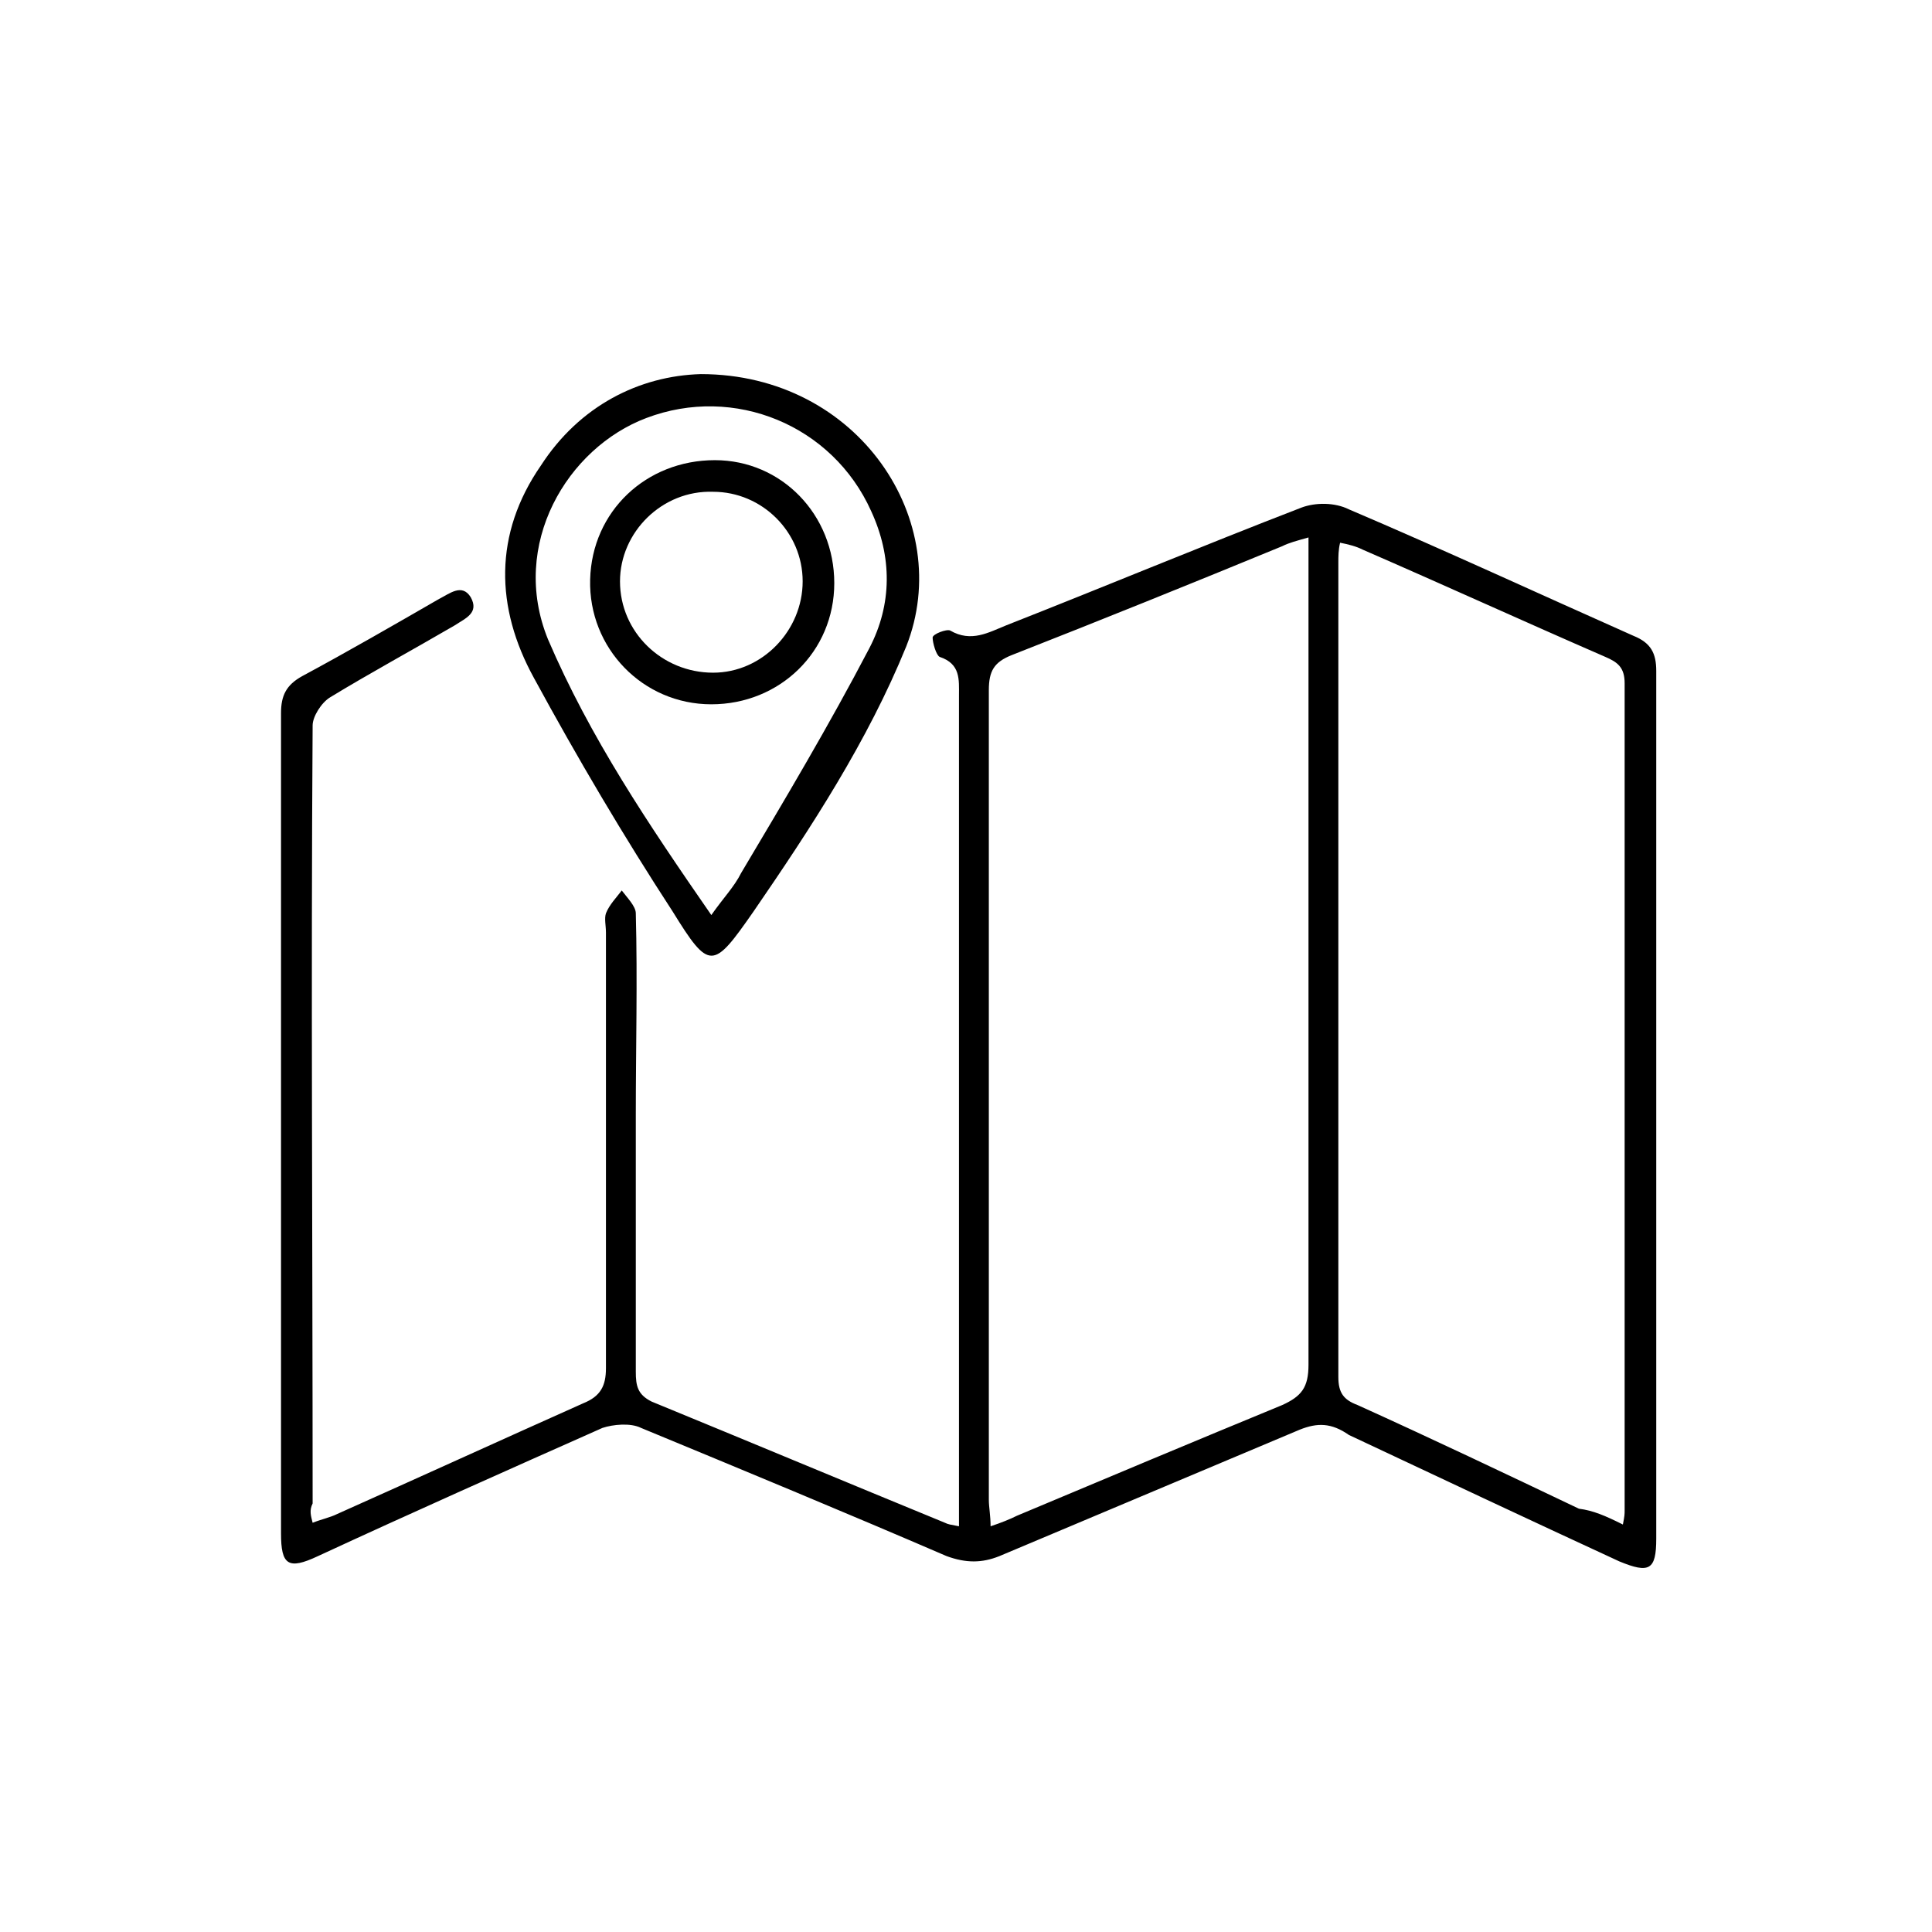
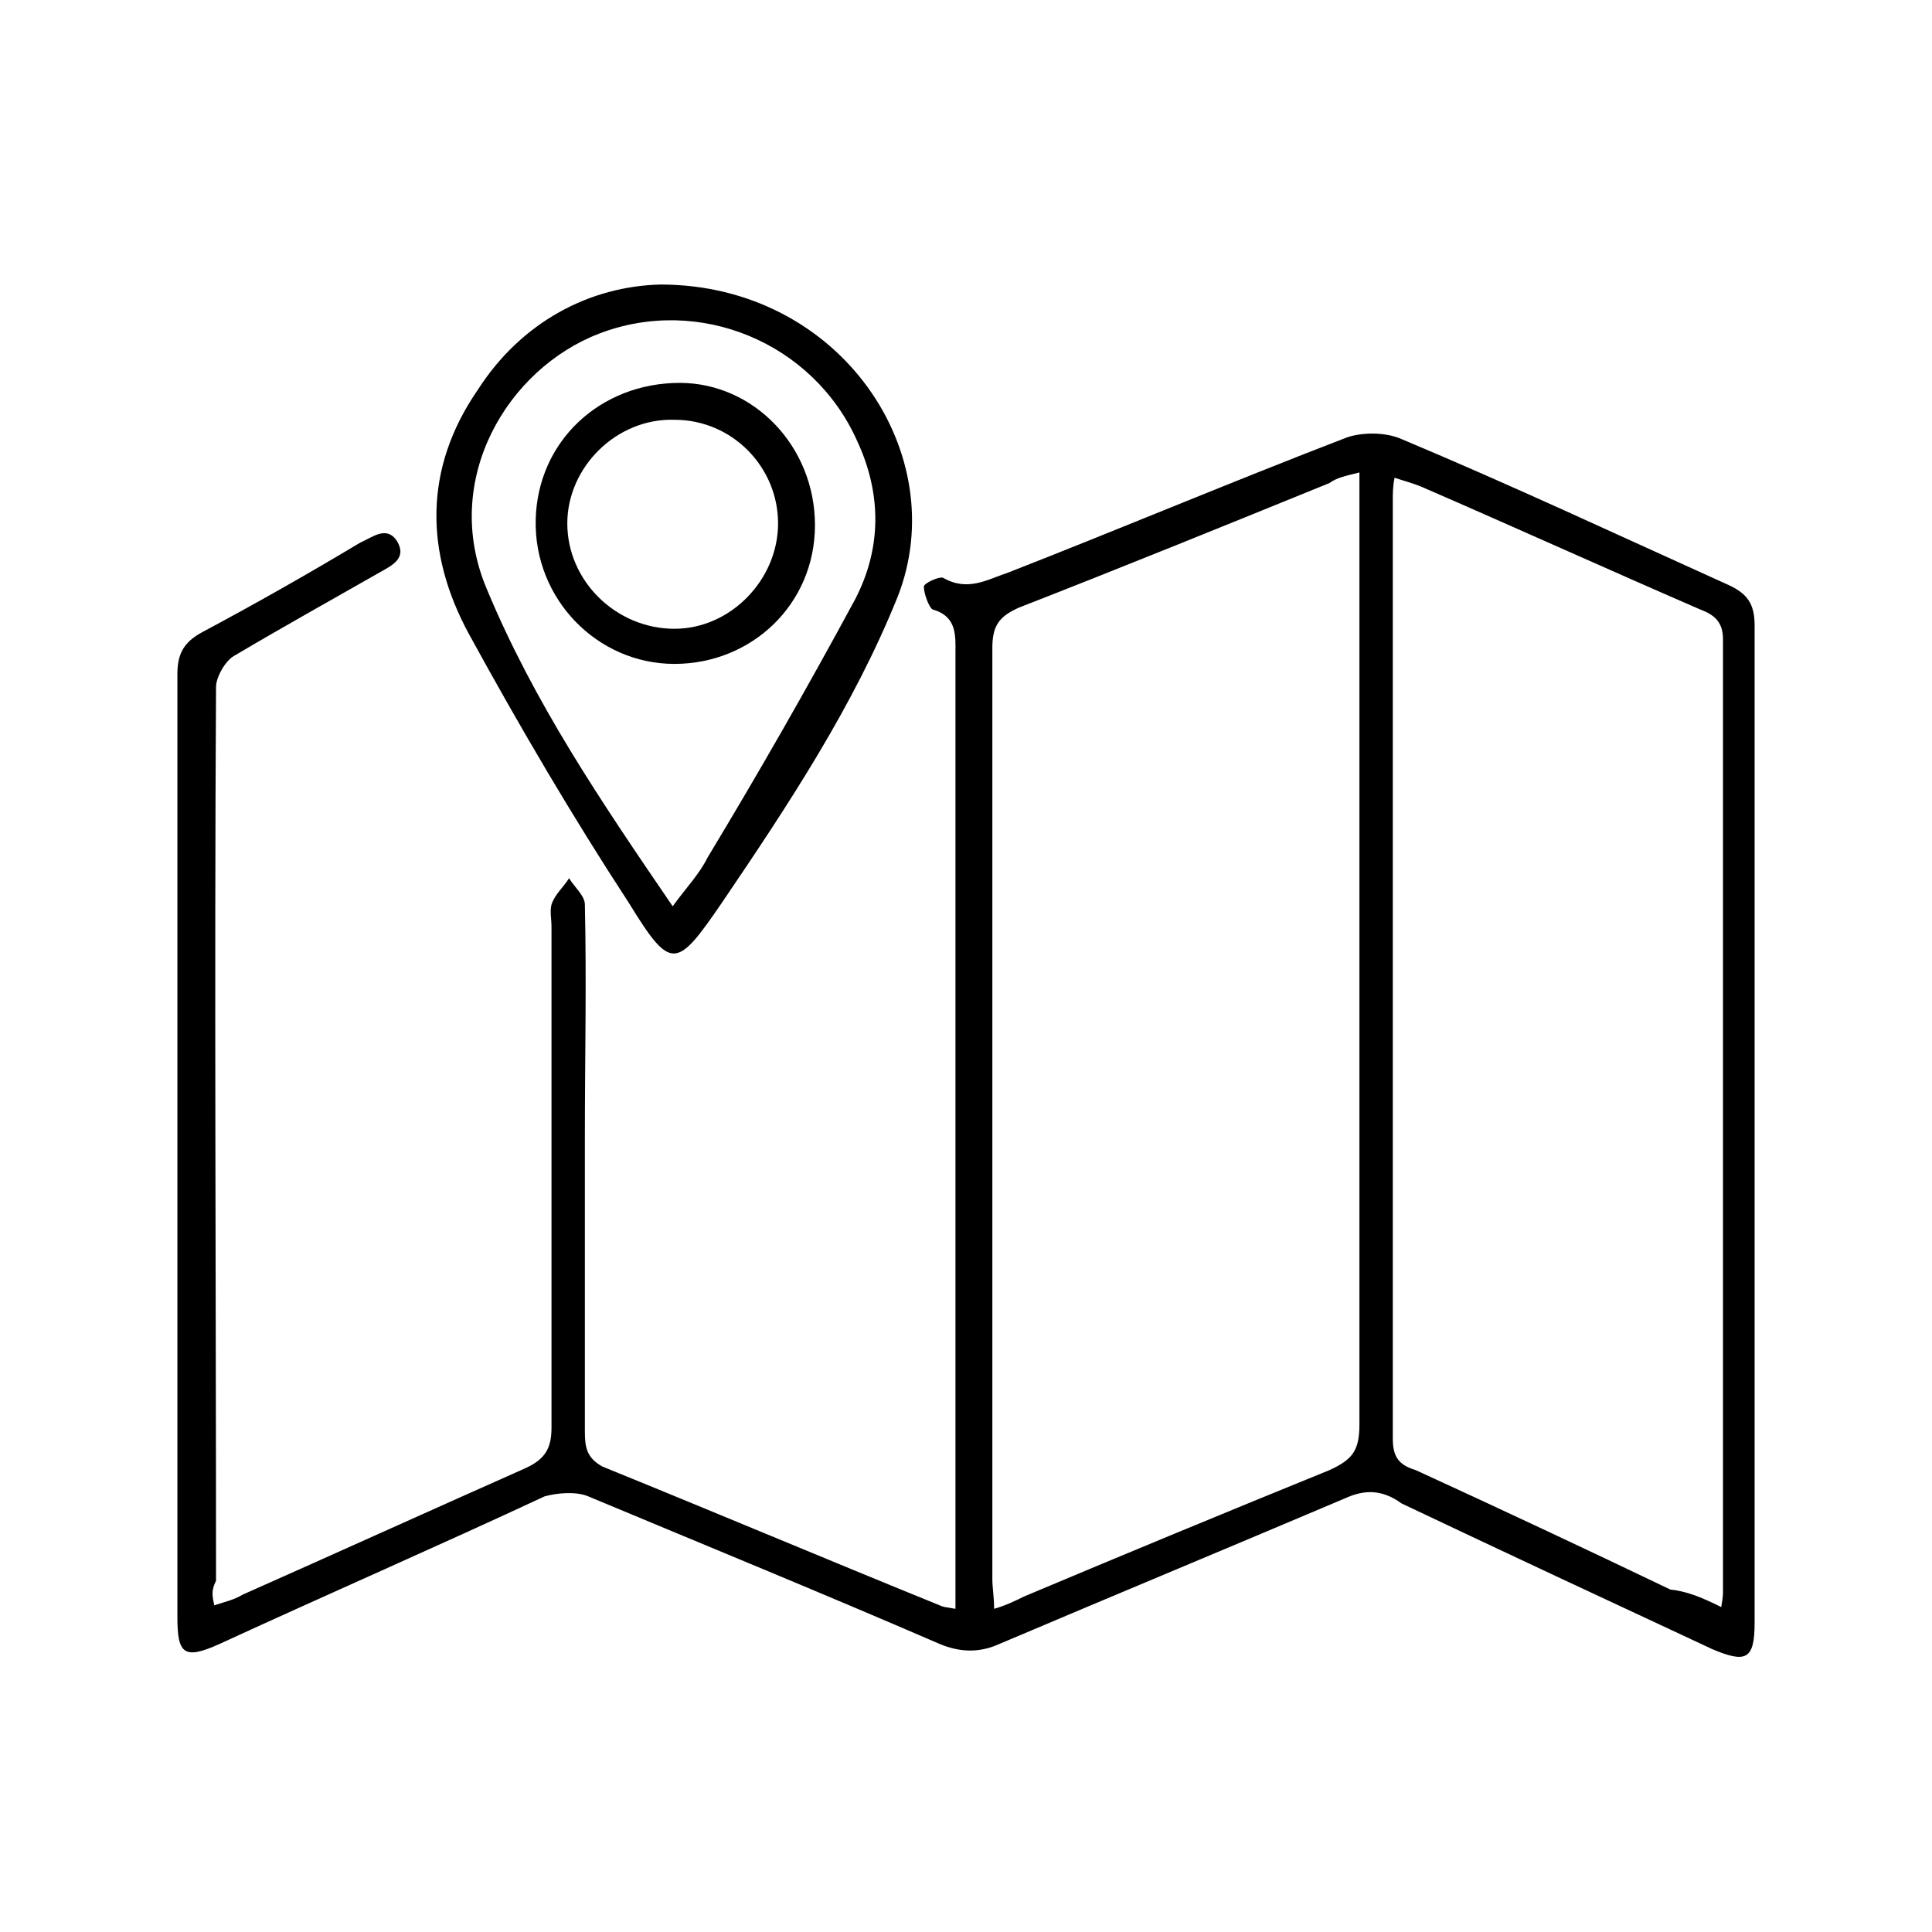
<svg xmlns="http://www.w3.org/2000/svg" width="110" height="110" x="0px" y="0px" viewBox="0 0 110 110" style="enable-background:new 0 0 110 110;" xml:space="preserve">
-   <path d="M17.8,86.7c0.5-0.2,1-0.3,1.4-0.5c4.7-2.1,9.3-4.2,14-6.3c1-0.4,1.3-1,1.3-2c0-8.3,0-16.6,0-24.8c0-0.4-0.1-0.8,0-1.1  c0.2-0.5,0.6-0.9,0.9-1.3c0.3,0.4,0.8,0.9,0.8,1.3c0.1,3.8,0,7.7,0,11.5c0,4.9,0,9.7,0,14.6c0,0.8,0.1,1.3,0.9,1.7  c5.6,2.3,11.1,4.6,16.7,6.9c0.2,0.1,0.3,0.1,0.8,0.2c0-0.7,0-1.2,0-1.7c0-15.2,0-30.4,0-45.6c0-0.9,0.1-1.8-1.1-2.2  c-0.2-0.1-0.4-0.8-0.4-1.1c0-0.2,0.8-0.5,1-0.4c1.2,0.7,2.2,0.1,3.2-0.3c5.6-2.2,11.1-4.5,16.8-6.7c0.8-0.3,1.9-0.3,2.7,0.1  c5.4,2.3,10.8,4.8,16.2,7.2c1,0.4,1.3,1,1.3,2c0,16.5,0,32.9,0,49.4c0,1.8-0.4,2-2.1,1.3c-5.2-2.4-10.3-4.8-15.4-7.2  C75.8,81,75,81,74,81.4c-5.7,2.4-11.4,4.8-17.1,7.2c-1,0.4-1.9,0.4-3,0c-5.8-2.5-11.6-4.9-17.4-7.3c-0.6-0.3-1.6-0.2-2.2,0  c-5.4,2.4-10.8,4.8-16.2,7.3c-1.7,0.8-2.1,0.5-2.1-1.3c0-15.6,0-31.1,0-46.7c0-1,0.3-1.6,1.2-2.1c2.6-1.4,5.2-2.9,7.8-4.4  c0.6-0.3,1.3-0.9,1.8-0.1c0.5,0.9-0.3,1.2-0.9,1.6c-2.4,1.4-4.8,2.7-7.1,4.1c-0.5,0.3-1,1.1-1,1.6c-0.1,14.8,0,29.5,0,44.3  C17.6,86,17.7,86.3,17.8,86.7z M74.5,30.6c-0.7,0.2-1.1,0.3-1.5,0.5c-5.1,2.1-10.3,4.2-15.4,6.2c-1,0.4-1.3,0.9-1.3,2  c0,15.4,0,30.8,0,46.1c0,0.4,0.1,0.9,0.1,1.5c0.6-0.2,1.1-0.4,1.5-0.6c5-2.1,10-4.2,15.1-6.3c1.1-0.5,1.5-1,1.5-2.3  c0-15.1,0-30.3,0-45.4C74.5,31.8,74.5,31.3,74.5,30.6z M92.4,86.8c0.1-0.5,0.1-0.6,0.1-0.8c0-15.7,0-31.4,0-47.1  c0-0.9-0.4-1.2-1.1-1.5c-4.6-2-9.2-4.1-13.8-6.1c-0.4-0.2-0.8-0.3-1.3-0.4c-0.1,0.4-0.1,0.8-0.1,1.1c0,15.5,0,31,0,46.4  c0,0.9,0.3,1.3,1.1,1.6c4.2,1.9,8.4,3.9,12.6,5.9C90.7,86,91.4,86.3,92.4,86.8z" />
-   <path d="M39.9,21.3c9,0,14.5,8.4,11.7,15.5c-2.2,5.4-5.4,10.3-8.7,15.1c-2.3,3.3-2.5,3.4-4.6,0c-2.8-4.3-5.4-8.7-7.9-13.3  c-2.2-4-2.3-8.2,0.4-12.1C33,23.1,36.4,21.4,39.9,21.3z M40.5,52.1c0.7-1,1.3-1.6,1.7-2.4c2.5-4.2,5-8.4,7.3-12.8  c1.3-2.5,1.3-5.2,0.1-7.8c-2.2-4.9-7.8-7.2-12.8-5.3c-4.5,1.7-7.8,7.2-5.6,12.6C33.6,42,36.9,46.9,40.5,52.1z" />
-   <path d="M47.5,33.2c0,3.9-3.1,6.9-7,6.9s-7-3.2-6.9-7.1s3.2-6.8,7.1-6.8C44.5,26.2,47.5,29.3,47.5,33.2z M35.3,33.1  c0,2.9,2.4,5.2,5.3,5.2c2.8,0,5.1-2.4,5.1-5.2S43.4,28,40.6,28C37.7,27.9,35.3,30.3,35.3,33.1z" />
+   <path d="M12.2,91.4c0.6-0.2,1.1-0.3,1.6-0.6c5.4-2.4,10.7-4.8,16.1-7.2c1.1-0.5,1.5-1.1,1.5-2.3c0-9.5,0-19.1,0-28.5  c0-0.5-0.1-0.9,0-1.3c0.2-0.6,0.7-1,1-1.5c0.3,0.5,0.9,1,0.9,1.5c0.1,4.4,0,8.9,0,13.2c0,5.6,0,11.2,0,16.8c0,0.9,0.1,1.5,1,2  c6.4,2.6,12.8,5.3,19.2,7.9c0.2,0.1,0.3,0.1,0.9,0.2c0-0.8,0-1.4,0-2c0-17.5,0-35,0-52.4c0-1,0.1-2.1-1.3-2.5  c-0.2-0.1-0.5-0.9-0.5-1.3c0-0.2,0.9-0.6,1.1-0.5c1.4,0.8,2.5,0.1,3.7-0.3c6.4-2.5,12.8-5.2,19.3-7.7c0.9-0.3,2.2-0.3,3.1,0.1  c6.2,2.6,12.4,5.5,18.6,8.3c1.1,0.5,1.5,1.1,1.5,2.3c0,19,0,37.8,0,56.8c0,2.1-0.5,2.3-2.4,1.5c-6-2.8-11.8-5.5-17.7-8.3  c-1.1-0.8-2.1-0.8-3.2-0.3c-6.6,2.8-13.1,5.5-19.7,8.3c-1.1,0.5-2.2,0.5-3.4,0c-6.7-2.9-13.3-5.6-20-8.4c-0.7-0.3-1.8-0.2-2.5,0  C25,88,18.8,90.7,12.5,93.6c-2,0.9-2.4,0.6-2.4-1.5c0-17.9,0-35.8,0-53.7c0-1.1,0.3-1.8,1.4-2.4c3-1.6,6-3.3,9-5.1  c0.7-0.3,1.5-1,2.1-0.1c0.6,1-0.3,1.4-1,1.8c-2.8,1.6-5.5,3.1-8.2,4.7c-0.6,0.3-1.1,1.3-1.1,1.8c-0.1,17,0,33.9,0,50.9  C12,90.6,12.1,90.9,12.2,91.4z M77.4,26.9c-0.8,0.2-1.3,0.3-1.7,0.6c-5.9,2.4-11.8,4.8-17.7,7.1c-1.1,0.5-1.5,1-1.5,2.3  c0,17.7,0,35.4,0,53c0,0.5,0.1,1,0.1,1.7c0.7-0.2,1.3-0.5,1.7-0.7c5.7-2.4,11.5-4.8,17.4-7.2c1.3-0.6,1.7-1.1,1.7-2.6  c0-17.4,0-34.8,0-52.2C77.4,28.3,77.4,27.7,77.4,26.9z M98,91.5c0.1-0.6,0.1-0.7,0.1-0.9c0-18.1,0-36.1,0-54.2c0-1-0.5-1.4-1.3-1.7  c-5.3-2.3-10.6-4.7-15.9-7c-0.5-0.2-0.9-0.3-1.5-0.5c-0.1,0.5-0.1,0.9-0.1,1.3c0,17.8,0,35.6,0,53.4c0,1,0.3,1.5,1.3,1.8  c4.8,2.2,9.7,4.5,14.5,6.8C96,90.6,96.8,90.9,98,91.5z" />
+   <path d="M37.6,16.2c10.3,0,16.7,9.7,13.5,17.8c-2.5,6.2-6.2,11.8-10,17.4c-2.6,3.8-2.9,3.9-5.3,0c-3.2-4.9-6.2-10-9.1-15.3  c-2.5-4.6-2.6-9.4,0.5-13.9C29.7,18.3,33.6,16.3,37.6,16.2z M38.3,51.6c0.8-1.1,1.5-1.8,2-2.8c2.9-4.8,5.7-9.7,8.4-14.7  c1.5-2.9,1.5-6,0.1-9c-2.5-5.6-9-8.3-14.7-6.1c-5.2,2-9,8.3-6.4,14.5C30.4,40,34.2,45.6,38.3,51.6z" />
+   <path d="M46.4,29.9c0,4.5-3.6,7.9-8,7.9s-8-3.7-7.9-8.2s3.7-7.8,8.2-7.8C42.9,21.8,46.4,25.4,46.4,29.9z M32.3,29.8  c0,3.3,2.8,6,6.1,6c3.2,0,5.9-2.8,5.9-6s-2.6-5.9-5.9-5.9C35.1,23.8,32.3,26.6,32.3,29.8z" />
</svg>
